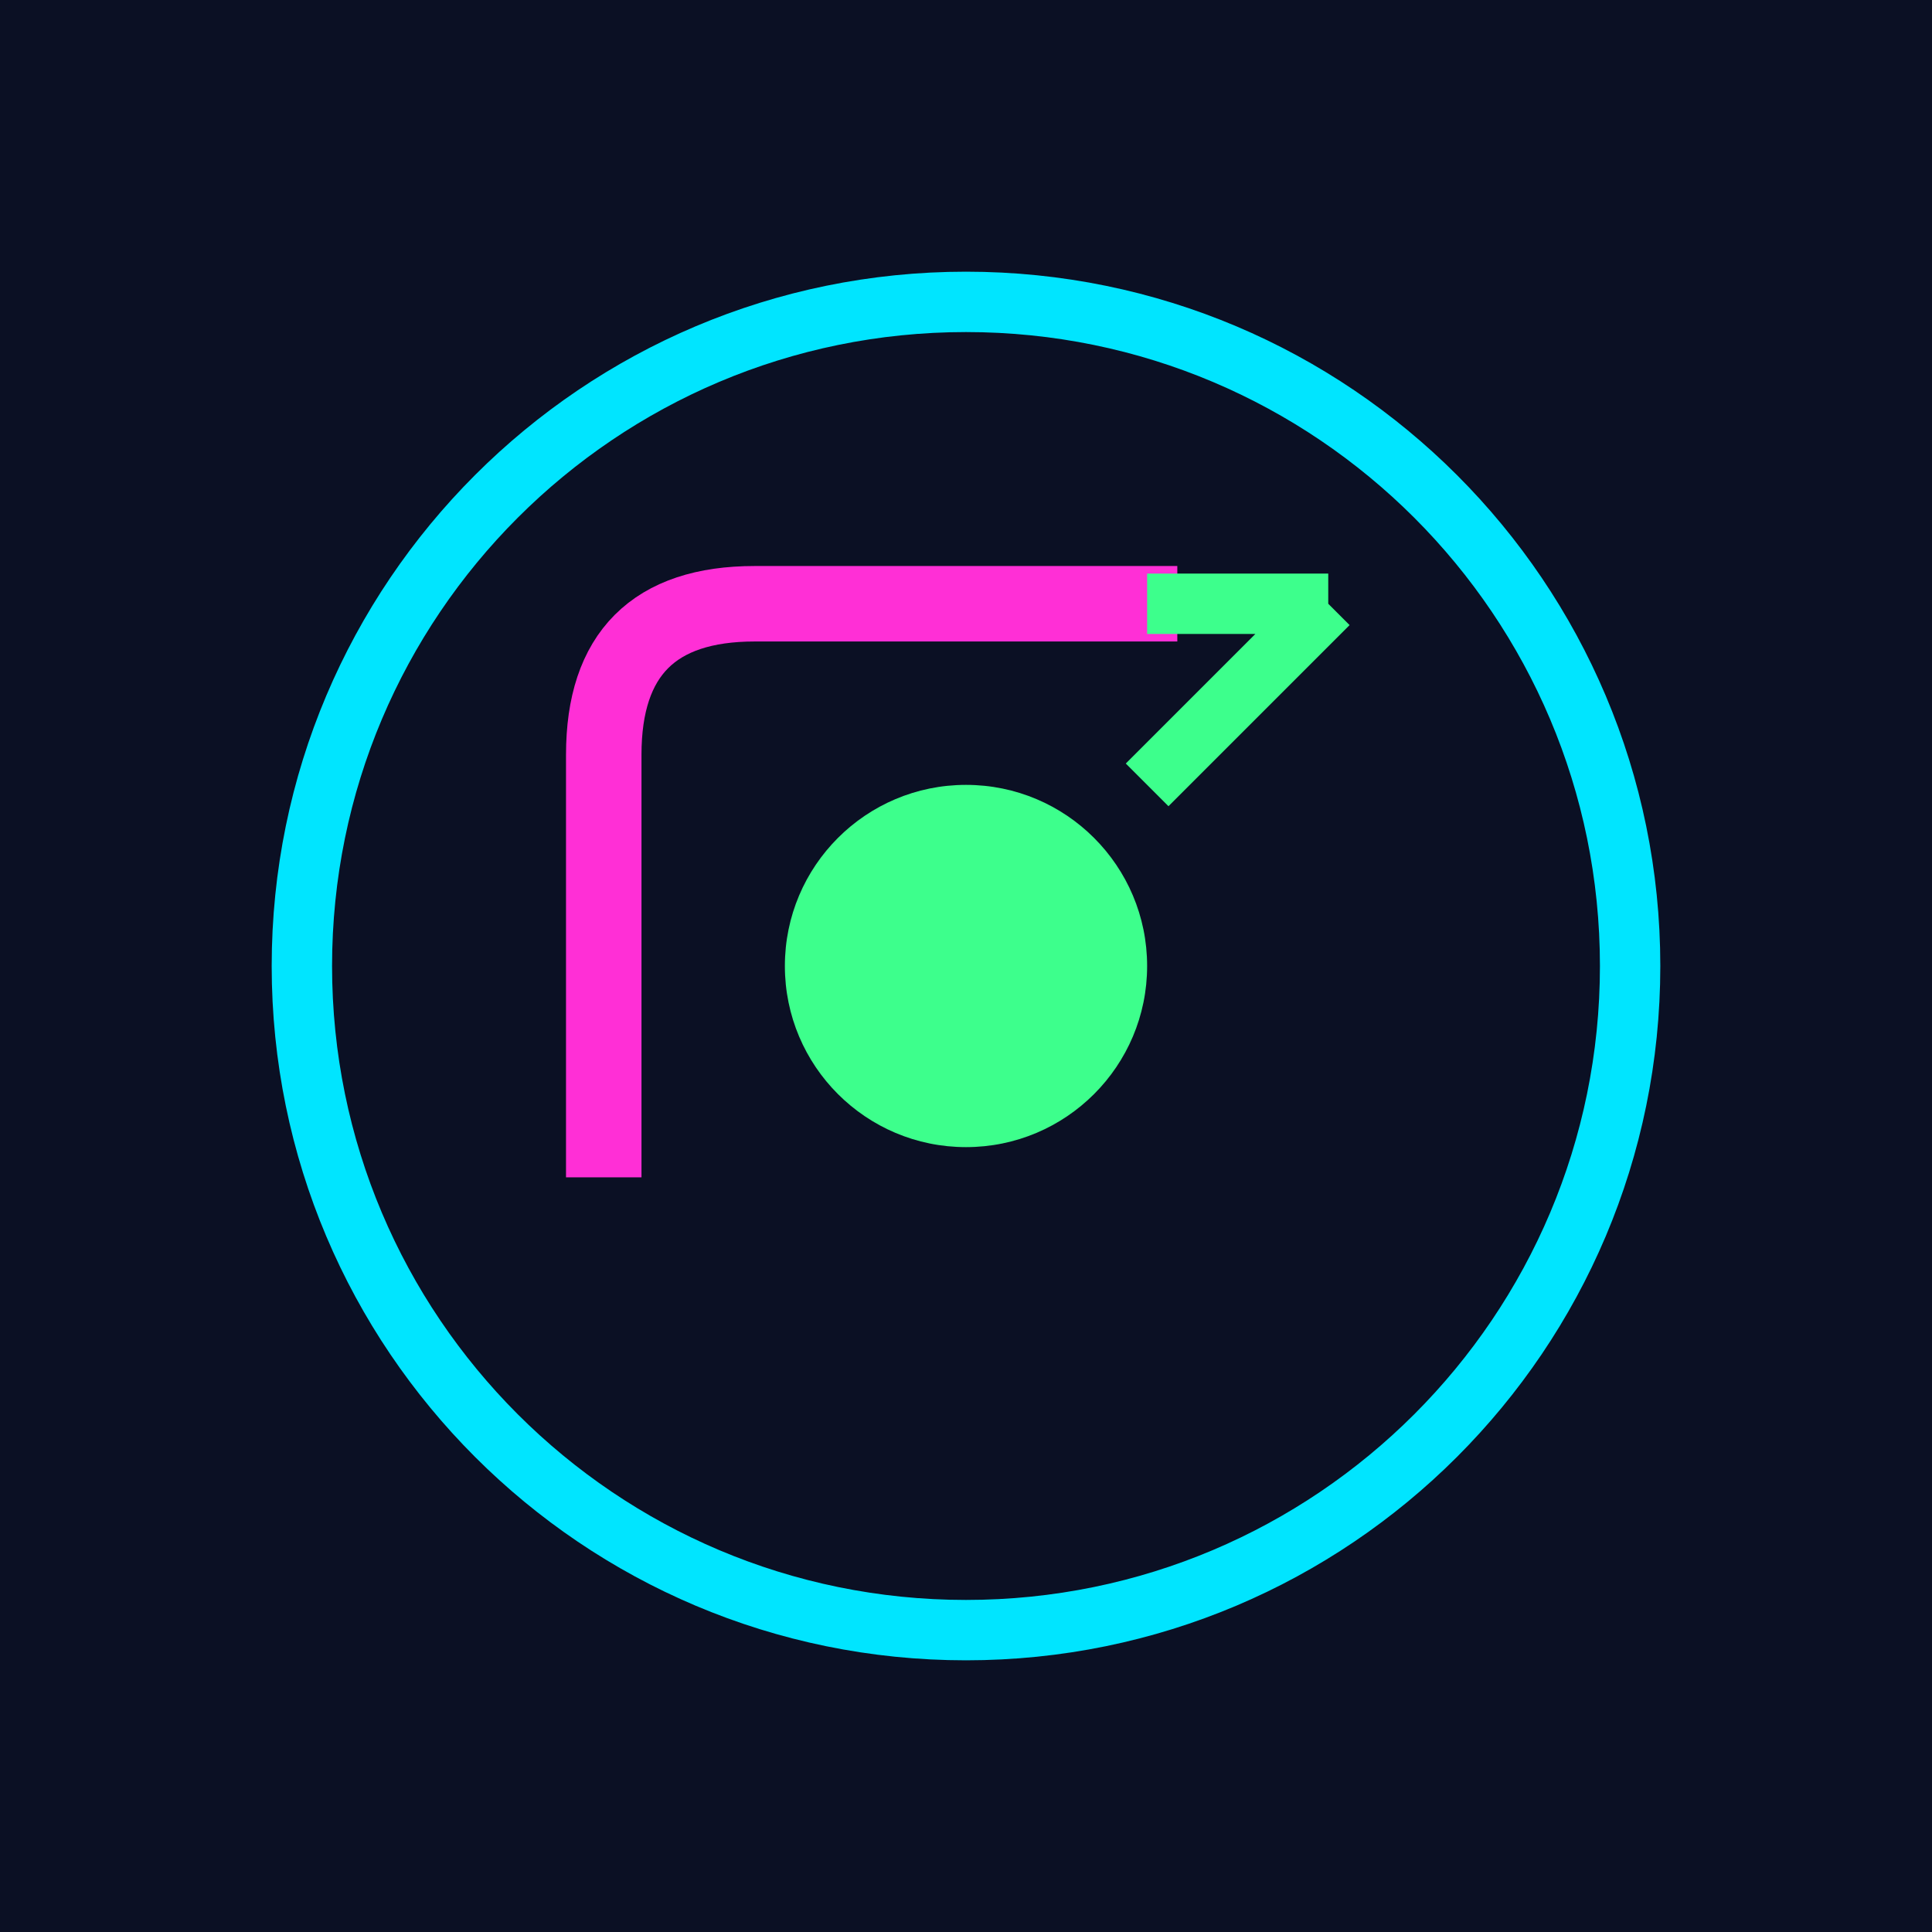
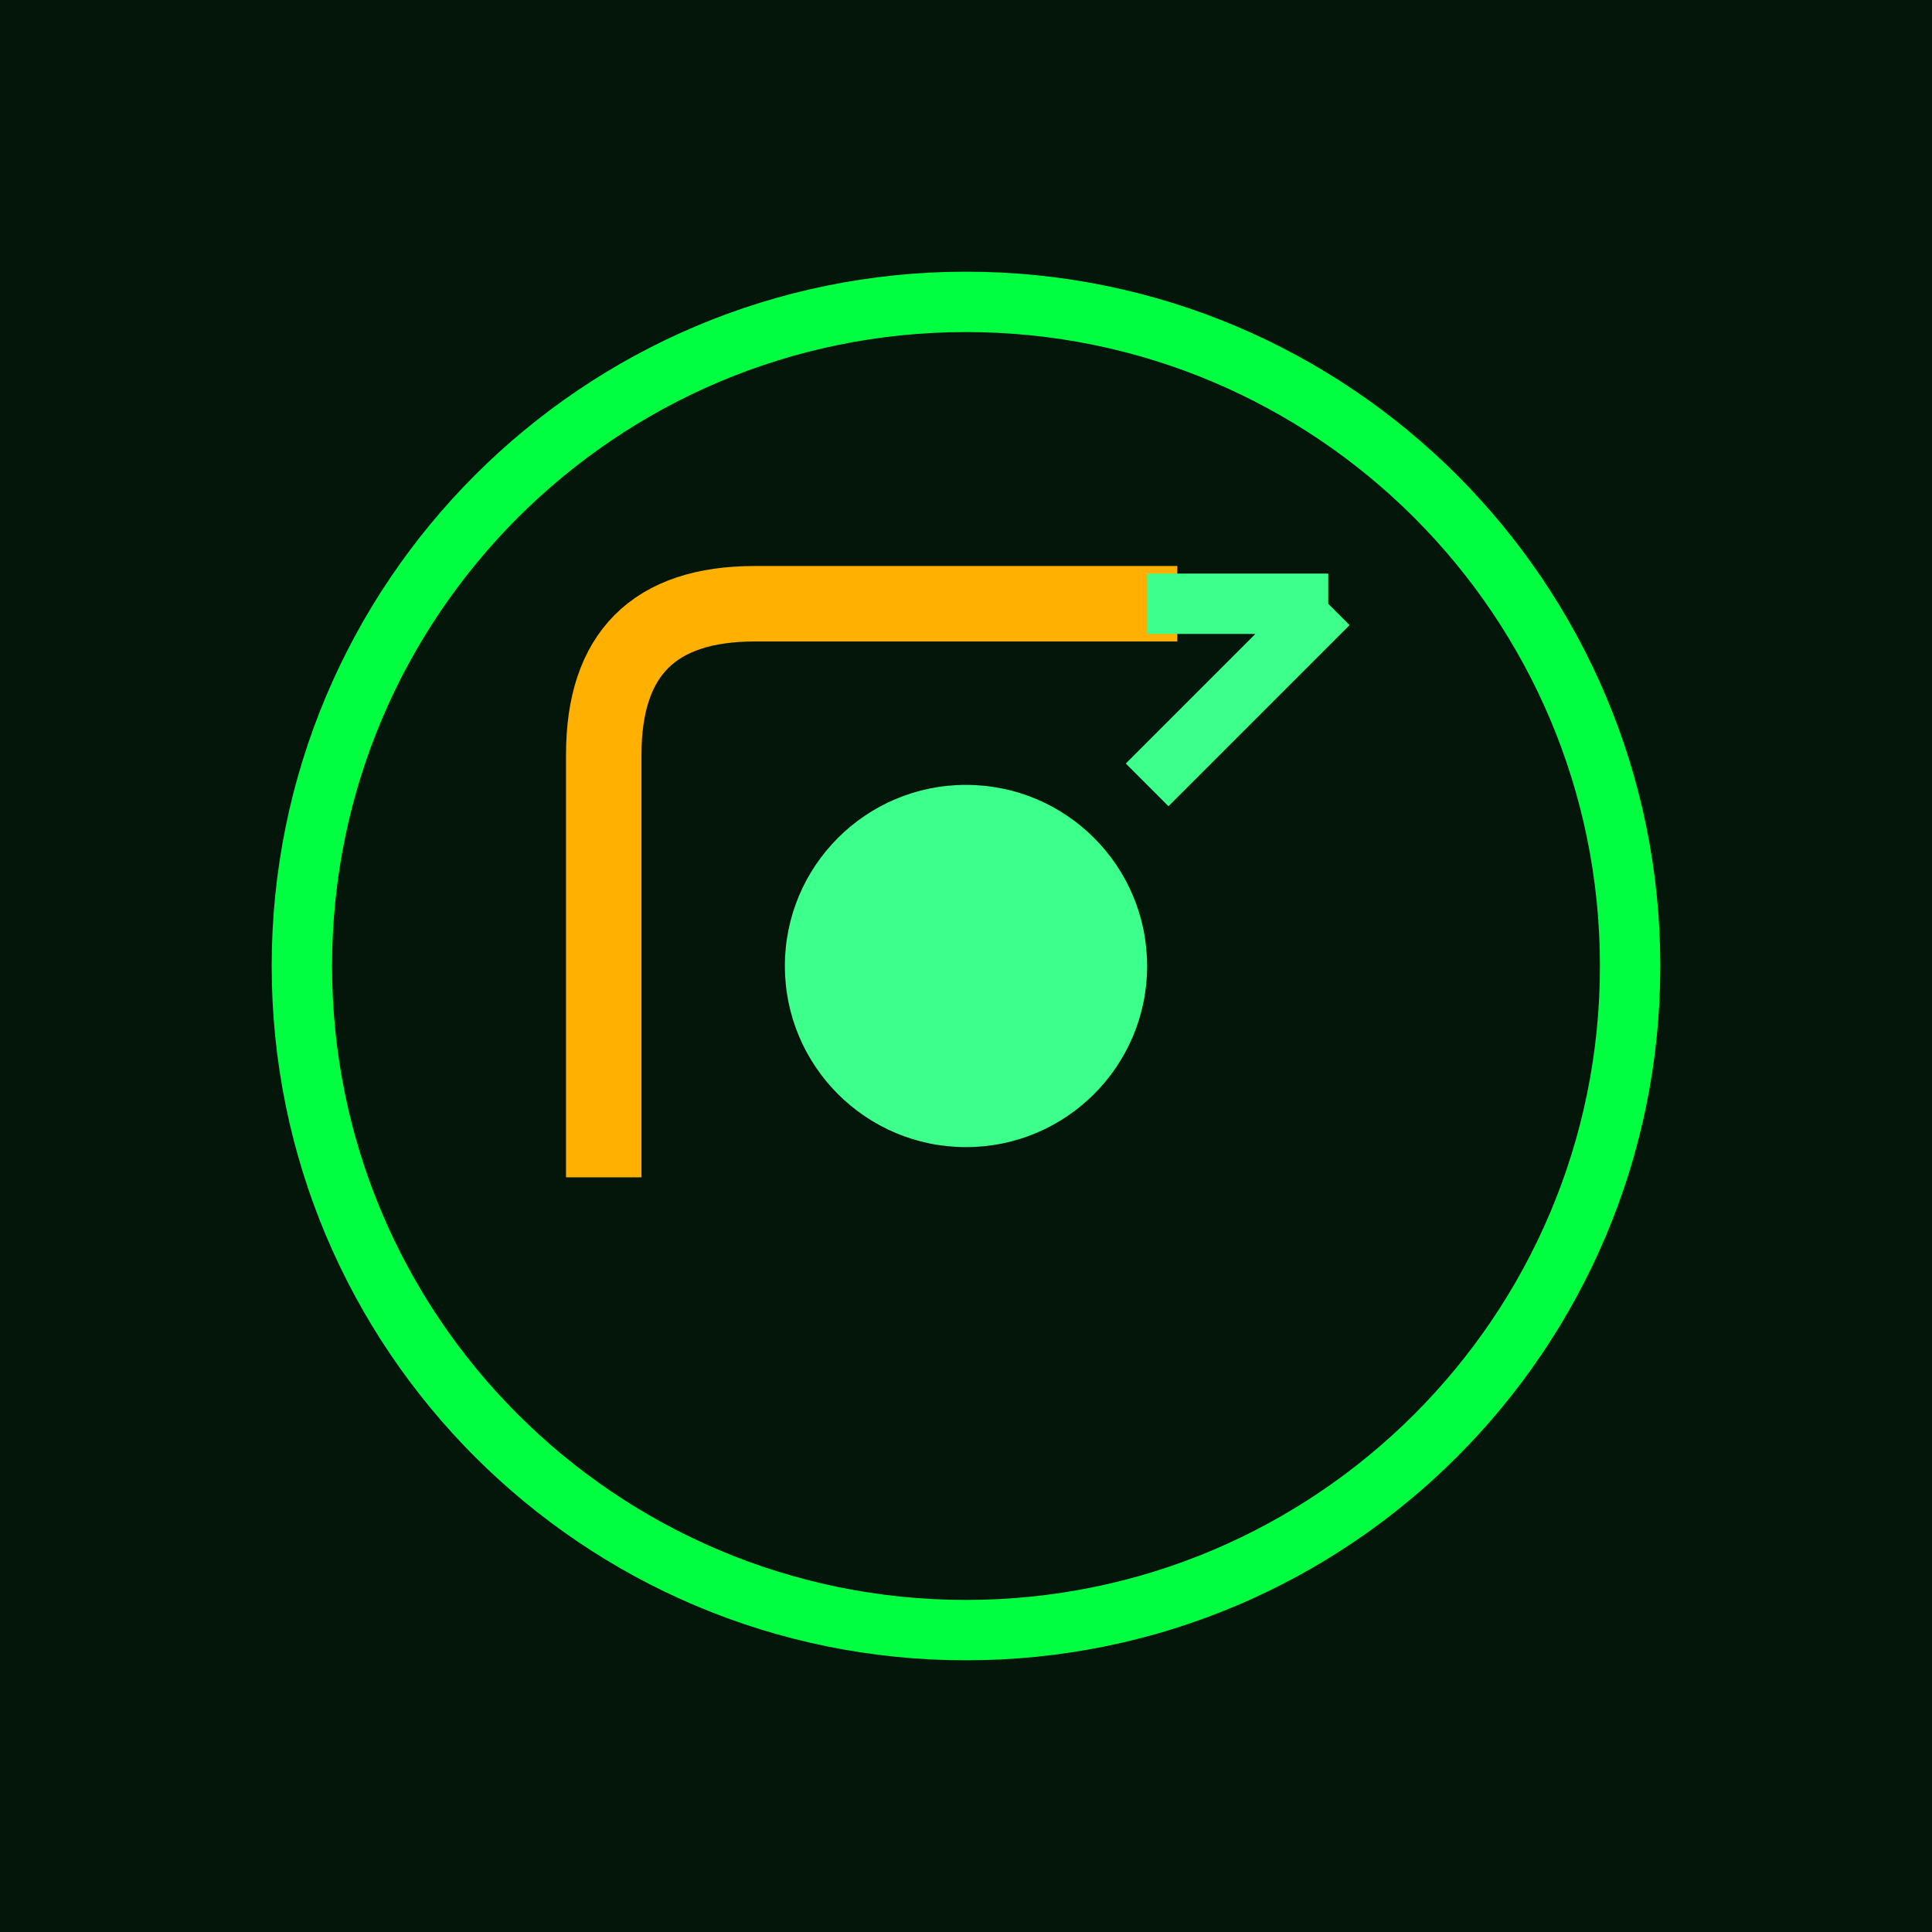
<svg xmlns="http://www.w3.org/2000/svg" width="128" height="128" viewBox="0 0 128 128">
-   <rect x="0" y="0" width="128" height="128" fill="#0b1024" />
-   <circle cx="64" cy="64" r="44" fill="none" stroke="#00e5ff" stroke-width="4" />
-   <path d="M40 78 L40 50 Q40 40 50 40 L78 40" stroke="#ff2fd6" stroke-width="5" fill="none" />
+   <rect x="0" y="0" width="128" height="128" fill="#04150a" />
+   <circle cx="64" cy="64" r="44" fill="none" stroke="#00ff41" stroke-width="4" />
+   <path d="M40 78 L40 50 Q40 40 50 40 L78 40" stroke="#ffb000" stroke-width="5" fill="none" />
  <path d="M88 40 L76 52 M88 40 L76 40" stroke="#3dff8c" stroke-width="4" />
  <circle cx="64" cy="64" r="12" fill="#3dff8c" />
</svg>
